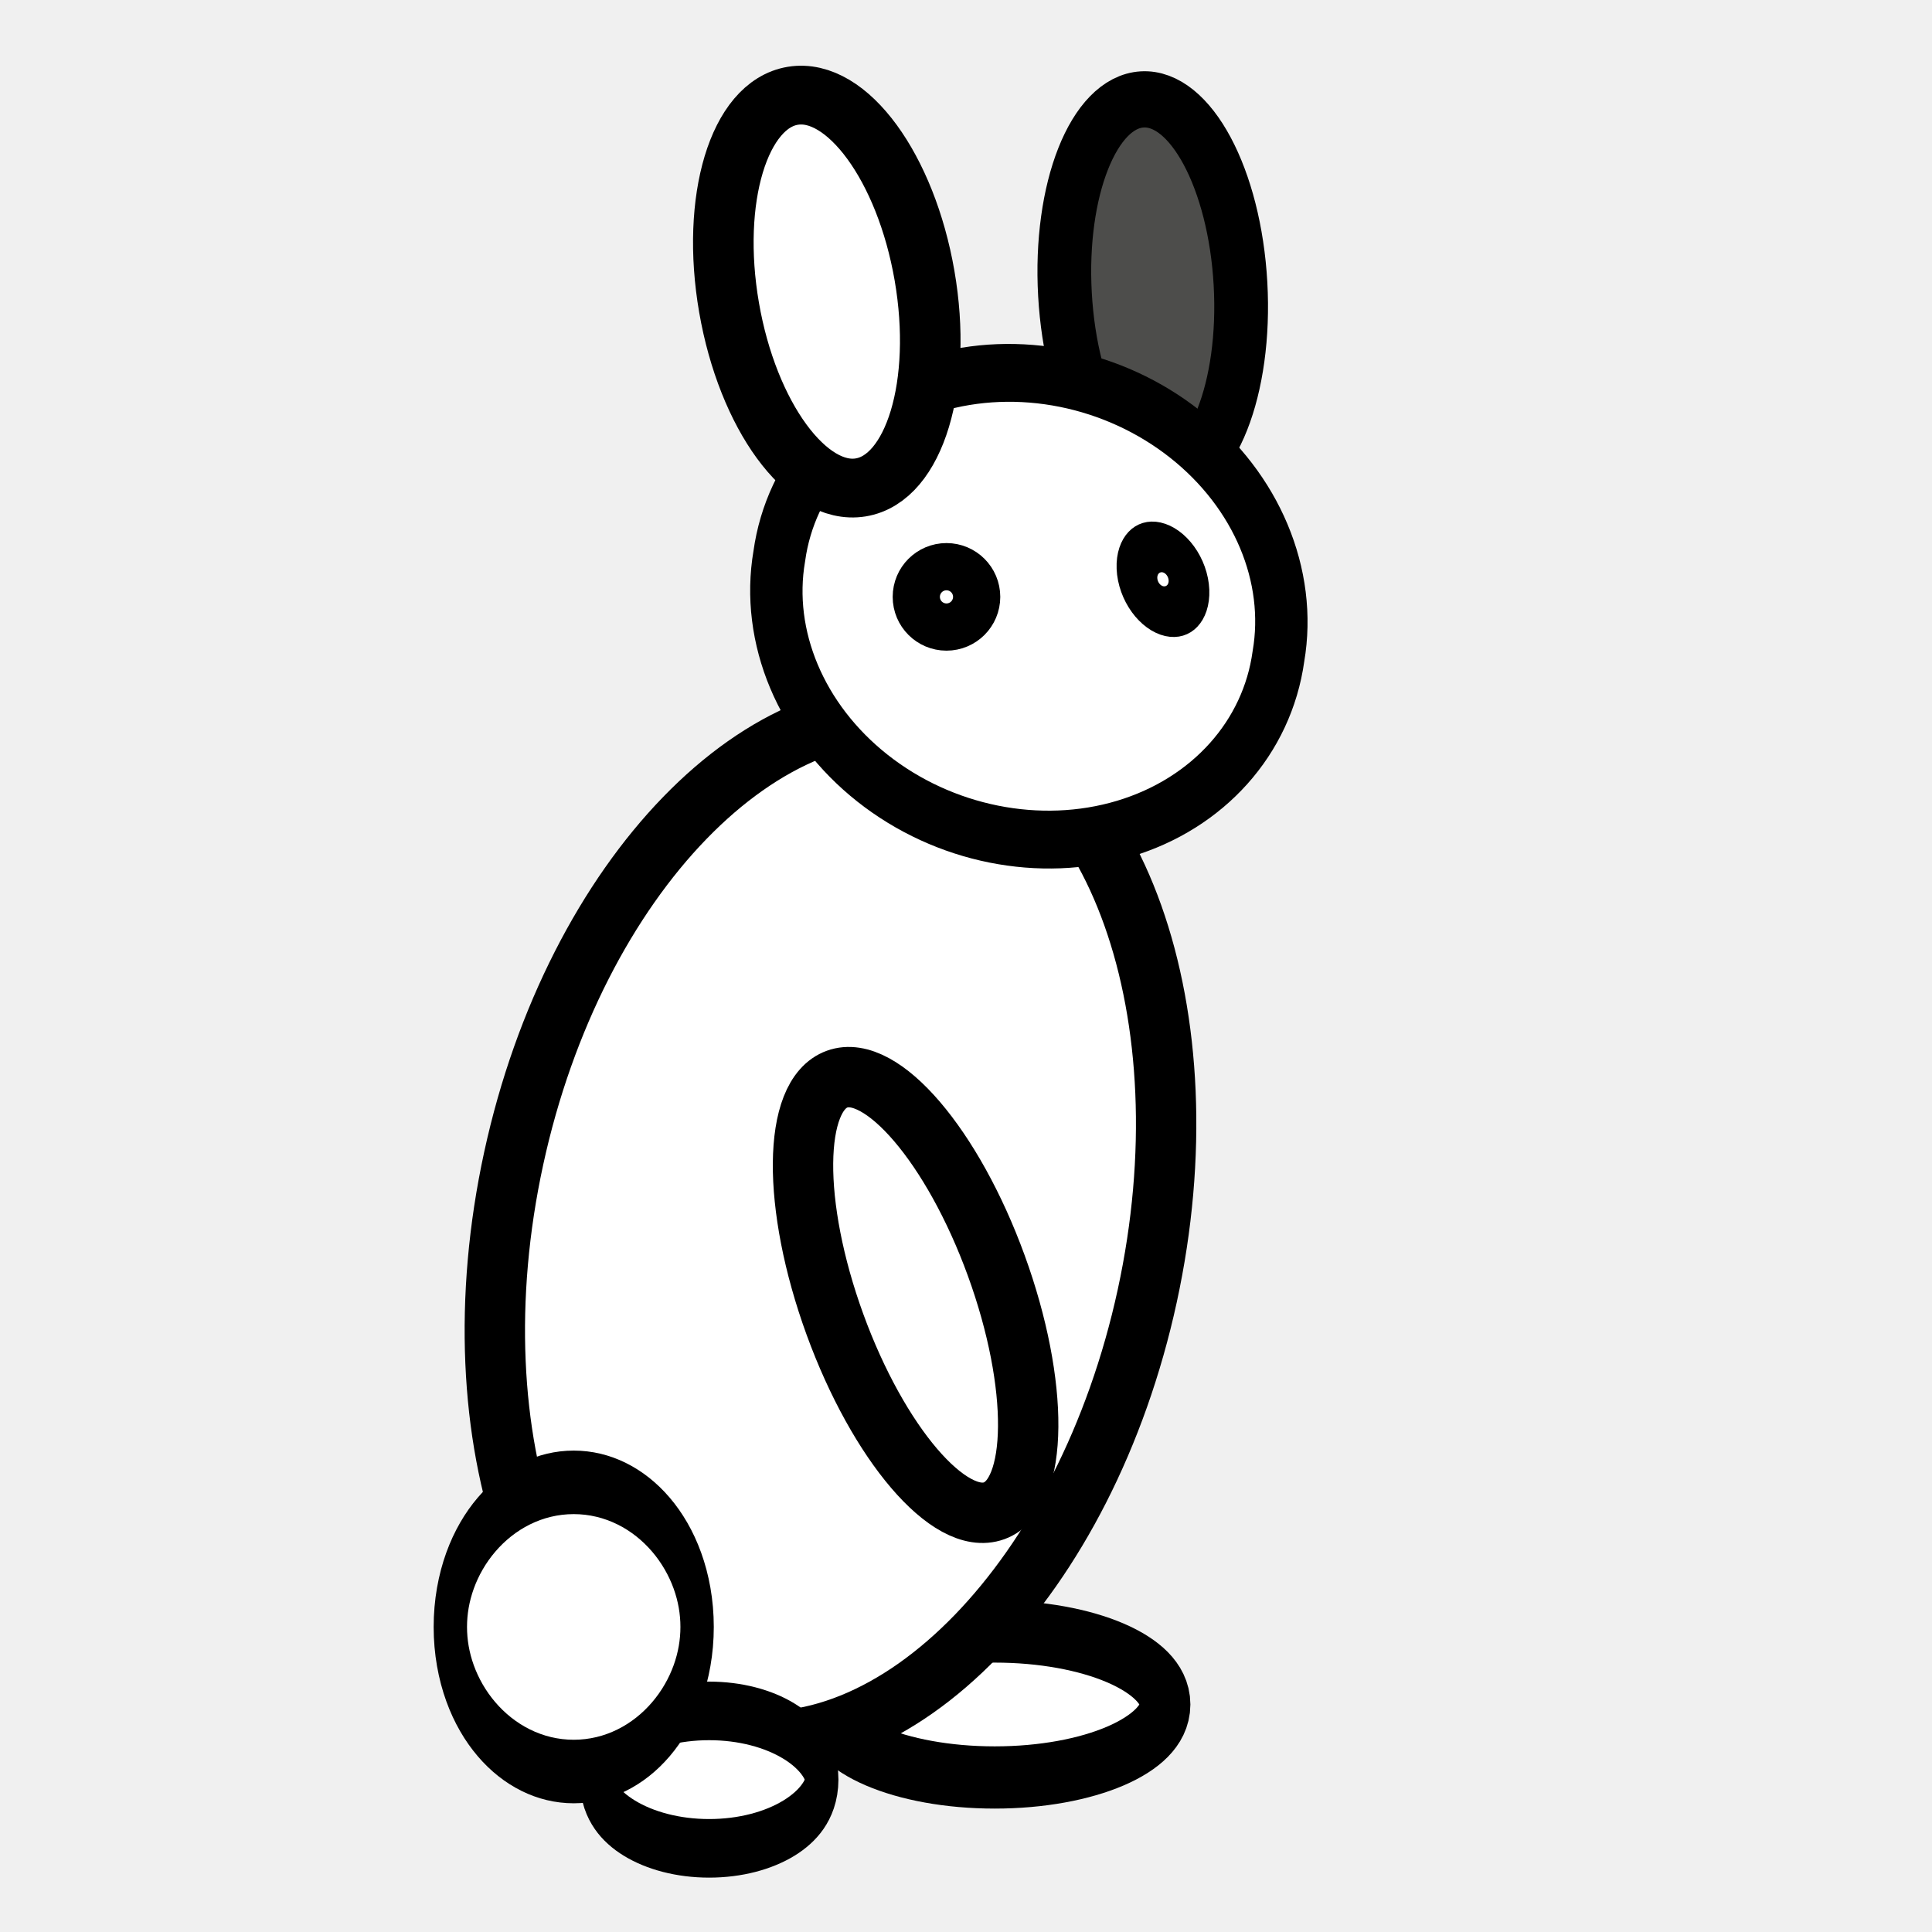
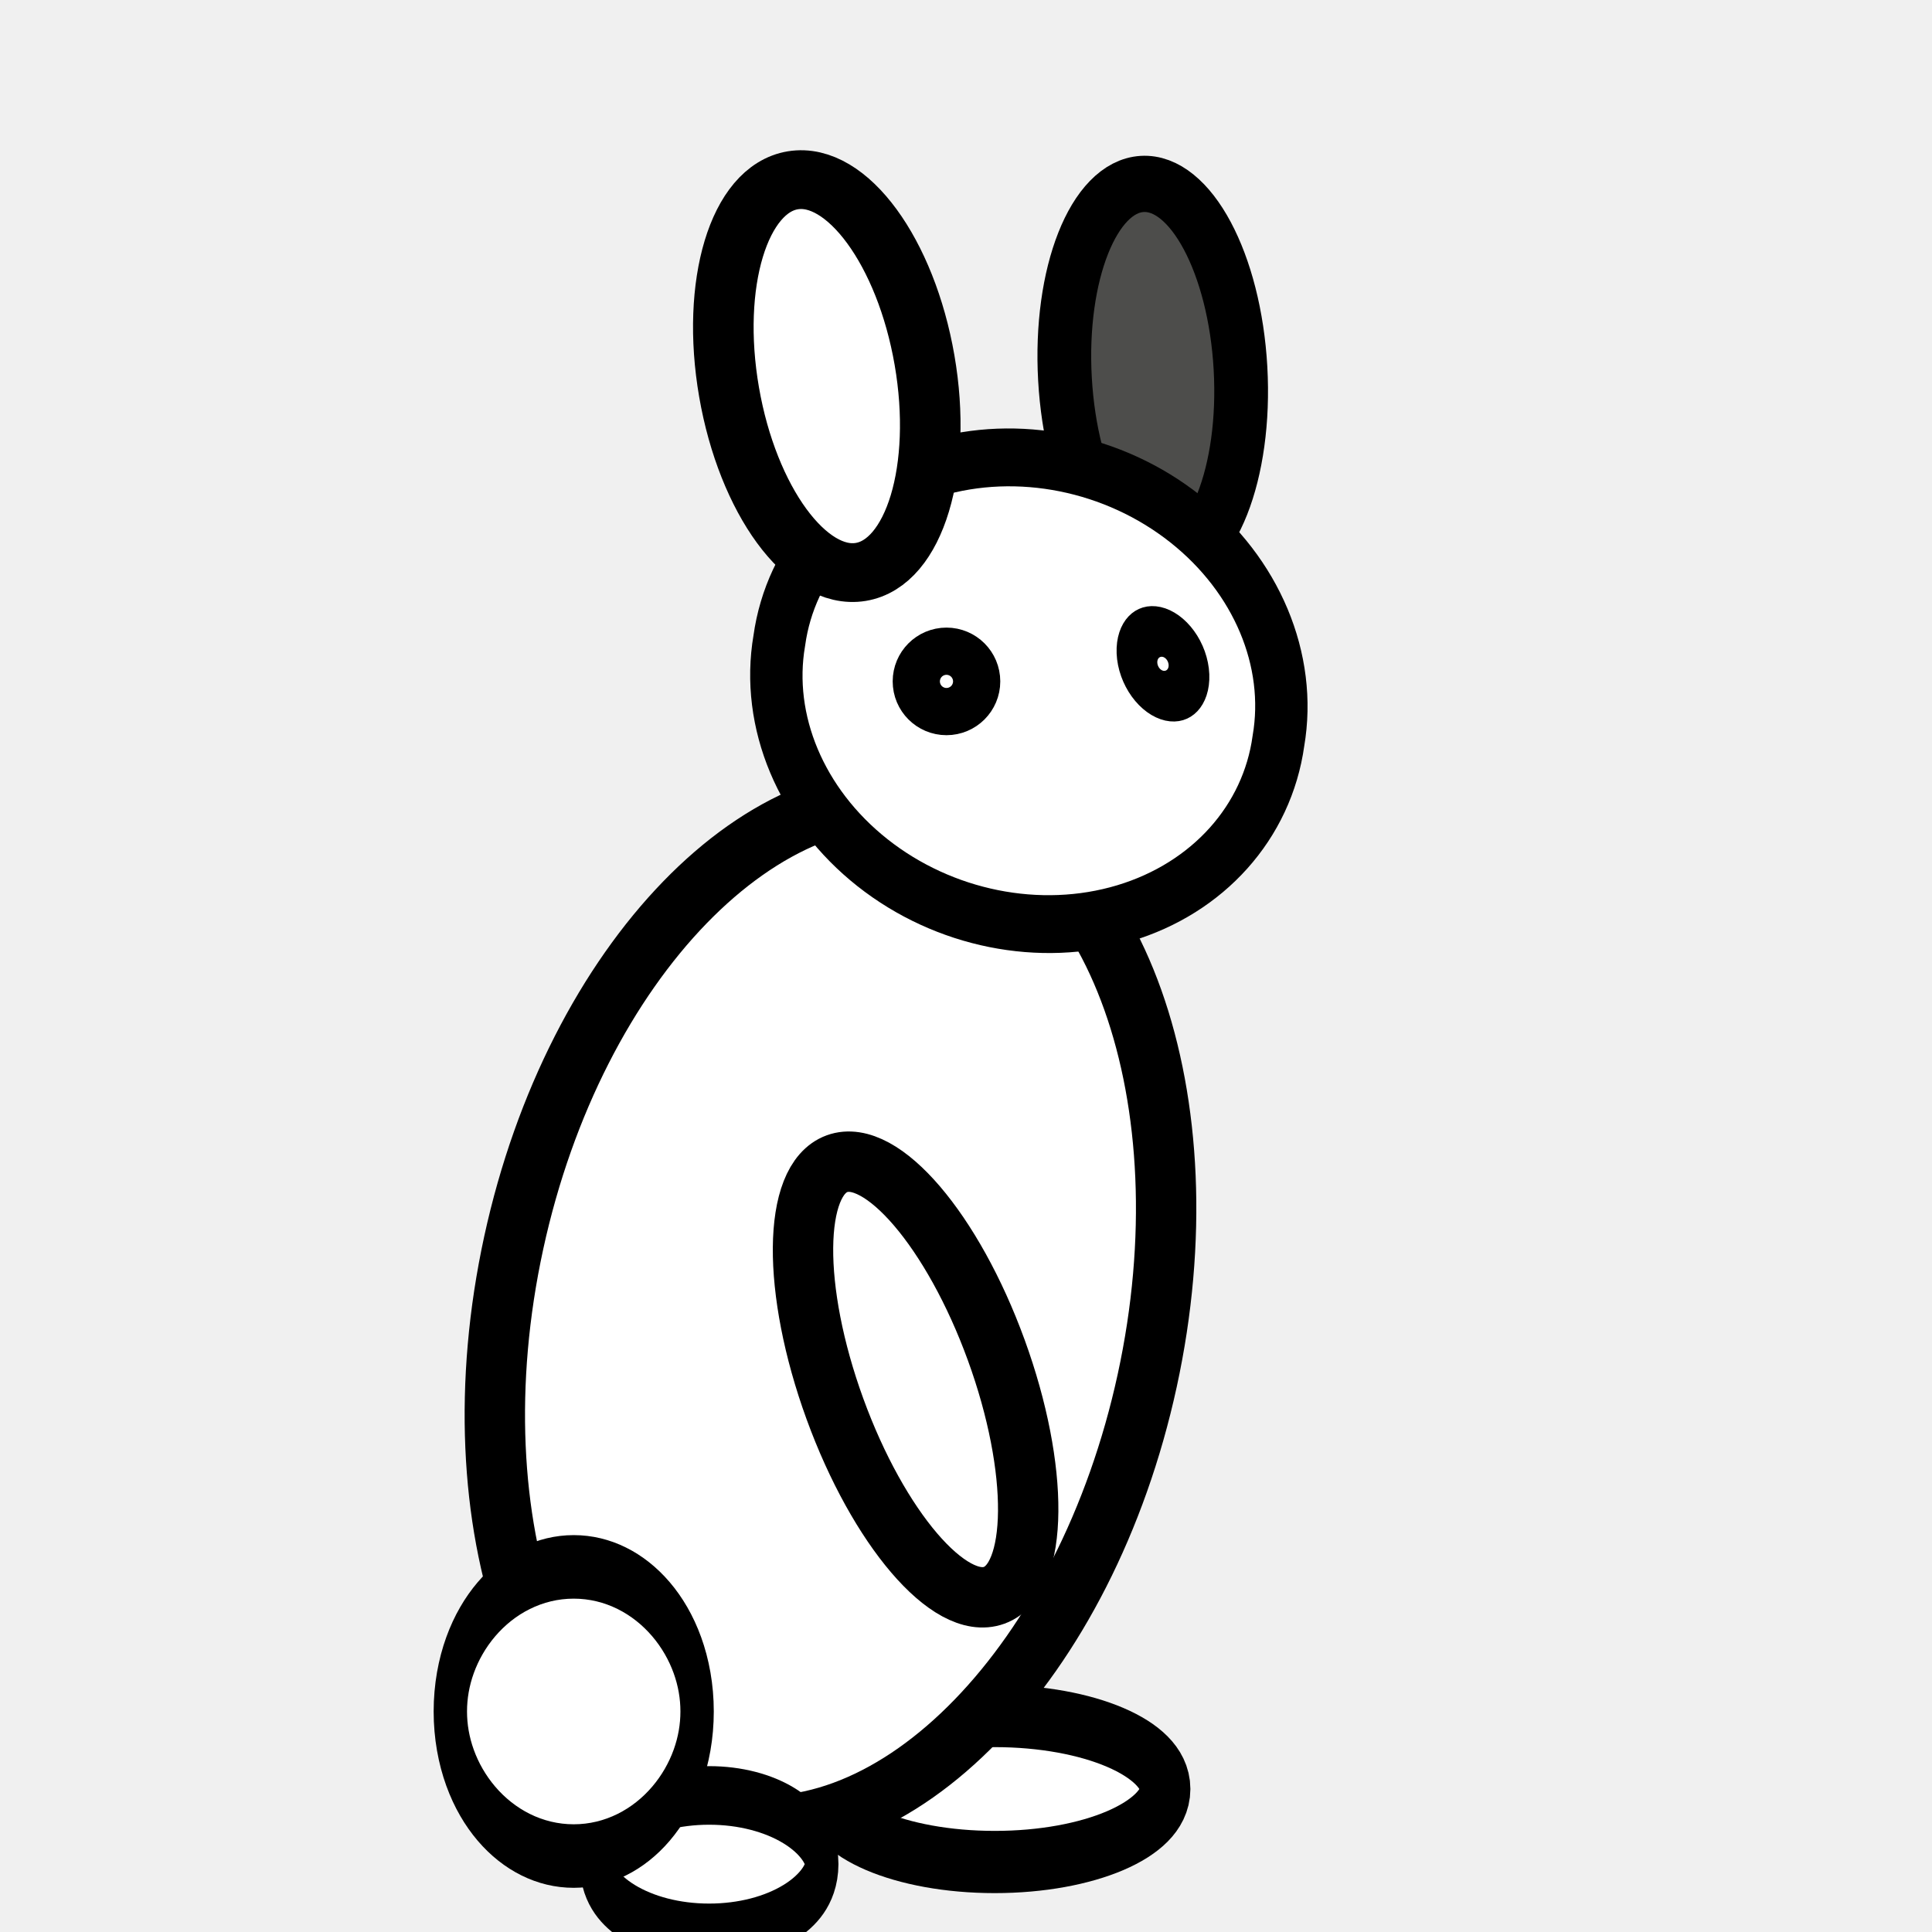
<svg xmlns="http://www.w3.org/2000/svg" width="32" height="32" id="svg2" version="1.1">
  <defs id="defs4" />
  <g id="layer1" transform="translate(0,-1020.362)">
-     <path style="fill:#4d4d4b;fill-opacity:1;stroke:#000000;stroke-opacity:1" id="path3772-7" d="m 13.582,7.609 a 3.378,1.636 0 1 1 -6.756,0 3.378,1.636 0 1 1 6.756,0 z" transform="matrix(0.05217239,0.9299001,-0.8885088,0.05460284,25.32113,1015.246)" />
-     <path transform="matrix(0.8356775,0,0,1.030656,1.827154,1018.214)" style="fill:#ffffff;fill-opacity:1;stroke:#000000;stroke-opacity:1" id="path3766-3" d="m 20.907,29.476 c 0,0.648 -1.512,1.173 -3.378,1.173 -1.865,0 -3.378,-0.525 -3.378,-1.173 0,-0.648 1.512,-1.173 3.378,-1.173 1.865,0 3.378,0.525 3.378,1.173 z" />
-     <path style="fill:#ffffff;fill-opacity:1;stroke:#000000;stroke-opacity:1" id="path3768" d="m 18.631,21.298 c 0,4.772 -2.404,8.64 -5.369,8.64 -2.965,0 -5.369,-3.868 -5.369,-8.64 0,-4.772 2.404,-8.64 5.369,-8.64 2.965,0 5.369,3.868 5.369,8.64 z" transform="matrix(0.9771971,0.2123344,-0.2123344,0.9771971,5.318154,1017.058)" />
-     <path style="fill:#ffffff;fill-opacity:1;stroke:#000000;stroke-opacity:1" id="path3766" d="m 20.907,29.476 c 0,0.648 -1.512,1.173 -3.378,1.173 -1.865,0 -3.378,-0.525 -3.378,-1.173 0,-0.648 1.512,-1.173 3.378,-1.173 1.865,0 3.378,0.525 3.378,1.173 z" transform="matrix(0.5522492,0,0,0.9702844,2.065075,1021.238)" />
-     <path style="fill:#ffffff;fill-opacity:1;stroke:#000000;stroke-opacity:1" id="path3792" d="m 21.191,22.151 c 0,2.101 -0.637,3.804 -1.422,3.804 -0.785,0 -1.422,-1.703 -1.422,-3.804 0,-2.101 0.637,-3.804 1.422,-3.804 0.785,0 1.422,1.703 1.422,3.804 z" transform="matrix(0.9396926,-0.3420202,0.3420202,0.9396926,-10.98764,1027.757)" />
-     <path style="fill:#ffffff;fill-opacity:1;stroke:#000000;stroke-opacity:1" id="path3770" d="m 21.618,9.849 a 4.836,3.947 0 1 1 -9.671,0 4.836,3.947 0 1 1 9.671,0 z" transform="matrix(0.8548682,0.1716543,-0.145945,0.9425559,4.131784,1018.239)" />
-     <path style="fill:#ffffff;fill-opacity:1;stroke:#000000;stroke-opacity:1" id="path3772" d="m 13.582,7.609 a 3.378,1.636 0 1 1 -6.756,0 3.378,1.636 0 1 1 6.756,0 z" transform="matrix(0.1660434,0.9601873,-0.989565,0.161114,19.52963,1014.168)" />
-     <path style="fill:#ffffff;fill-opacity:1;stroke:#000000;stroke-opacity:1" id="path3794" d="m 20.48,9.707 a 0.391,0.391 0 1 1 -0.782,0 0.391,0.391 0 1 1 0.782,0 z" transform="translate(-4.412358,1020.541)" />
-     <path style="fill:#ffffff;fill-opacity:1;stroke:#000000;stroke-opacity:1" id="path3796" d="m 17.493,27.947 c 0,1.257 -1.656,2.276 -3.698,2.276 -2.042,0 -3.698,-1.019 -3.698,-2.276 0,-1.257 1.656,-2.276 3.698,-2.276 2.042,0 3.698,1.019 3.698,2.276 z" transform="matrix(0.5526205,0,0,1.052178,1.879204,1017.904)" />
-     <path style="fill:#ffffff;fill-opacity:1;stroke:#000000;stroke-opacity:1" id="path3794-9" d="m 20.48,9.707 a 0.391,0.391 0 1 1 -0.782,0 0.391,0.391 0 1 1 0.782,0 z" transform="matrix(0.8613758,0.1922466,0.04287135,1.055292,1.542051,1015.851)" />
+     <path style="fill:#4d4d4b;fill-opacity:1;stroke:#000000;stroke-opacity:1" id="path3772-7" d="m 13.582,7.609 a 3.378,1.636 0 1 1 -6.756,0 3.378,1.636 0 1 1 6.756,0 z" transform="matrix(0.05217239,0.9299001,-0.8885088,0.05460284,25.32113,1016.646)" />
+     <path transform="matrix(0.8356775,0,0,1.030656,1.827154,1019.614)" style="fill:#ffffff;fill-opacity:1;stroke:#000000;stroke-opacity:1" id="path3766-3" d="m 20.907,29.476 a 3.378,1.173 0 1 1 -6.756,0 3.378,1.173 0 1 1 6.756,0 z" />
+     <path style="fill:#ffffff;fill-opacity:1;stroke:#000000;stroke-opacity:1" id="path3768" d="m 18.631,21.298 a 5.369,8.64 0 1 1 -10.738,0 5.369,8.64 0 1 1 10.738,0 z" transform="matrix(0.9771971,0.2123344,-0.2123344,0.9771971,5.318154,1018.458)" />
+     <path style="fill:#ffffff;fill-opacity:1;stroke:#000000;stroke-opacity:1" id="path3766" d="m 20.907,29.476 a 3.378,1.173 0 1 1 -6.756,0 3.378,1.173 0 1 1 6.756,0 z" transform="matrix(0.5522492,0,0,0.9702844,2.065075,1022.638)" />
+     <path style="fill:#ffffff;fill-opacity:1;stroke:#000000;stroke-opacity:1" id="path3792" d="m 21.191,22.151 a 1.422,3.804 0 1 1 -2.844,0 1.422,3.804 0 1 1 2.844,0 z" transform="matrix(0.9396926,-0.3420202,0.3420202,0.9396926,-10.98764,1029.157)" />
+     <path style="fill:#ffffff;fill-opacity:1;stroke:#000000;stroke-opacity:1" id="path3770" d="m 21.618,9.849 a 4.836,3.947 0 1 1 -9.671,0 4.836,3.947 0 1 1 9.671,0 z" transform="matrix(0.8548682,0.1716543,-0.145945,0.9425559,4.131784,1019.639)" />
+     <path style="fill:#ffffff;fill-opacity:1;stroke:#000000;stroke-opacity:1" id="path3772" d="m 13.582,7.609 a 3.378,1.636 0 1 1 -6.756,0 3.378,1.636 0 1 1 6.756,0 z" transform="matrix(0.1660434,0.9601873,-0.989565,0.161114,19.52963,1015.568)" />
+     <path style="fill:#ffffff;fill-opacity:1;stroke:#000000;stroke-opacity:1" id="path3794" d="m 20.48,9.707 a 0.391,0.391 0 1 1 -0.782,0 0.391,0.391 0 1 1 0.782,0 z" transform="translate(-4.412358,1021.941)" />
+     <path style="fill:#ffffff;fill-opacity:1;stroke:#000000;stroke-opacity:1" id="path3796" d="m 17.493,27.947 a 3.698,2.276 0 1 1 -7.396,0 3.698,2.276 0 1 1 7.396,0 z" transform="matrix(0.5526205,0,0,1.052178,1.879204,1019.304)" />
+     <path style="fill:#ffffff;fill-opacity:1;stroke:#000000;stroke-opacity:1" id="path3794-9" d="m 20.48,9.707 a 0.391,0.391 0 1 1 -0.782,0 0.391,0.391 0 1 1 0.782,0 z" transform="matrix(0.8613758,0.1922466,0.04287135,1.055292,1.542051,1017.251)" />
  </g>
</svg>
